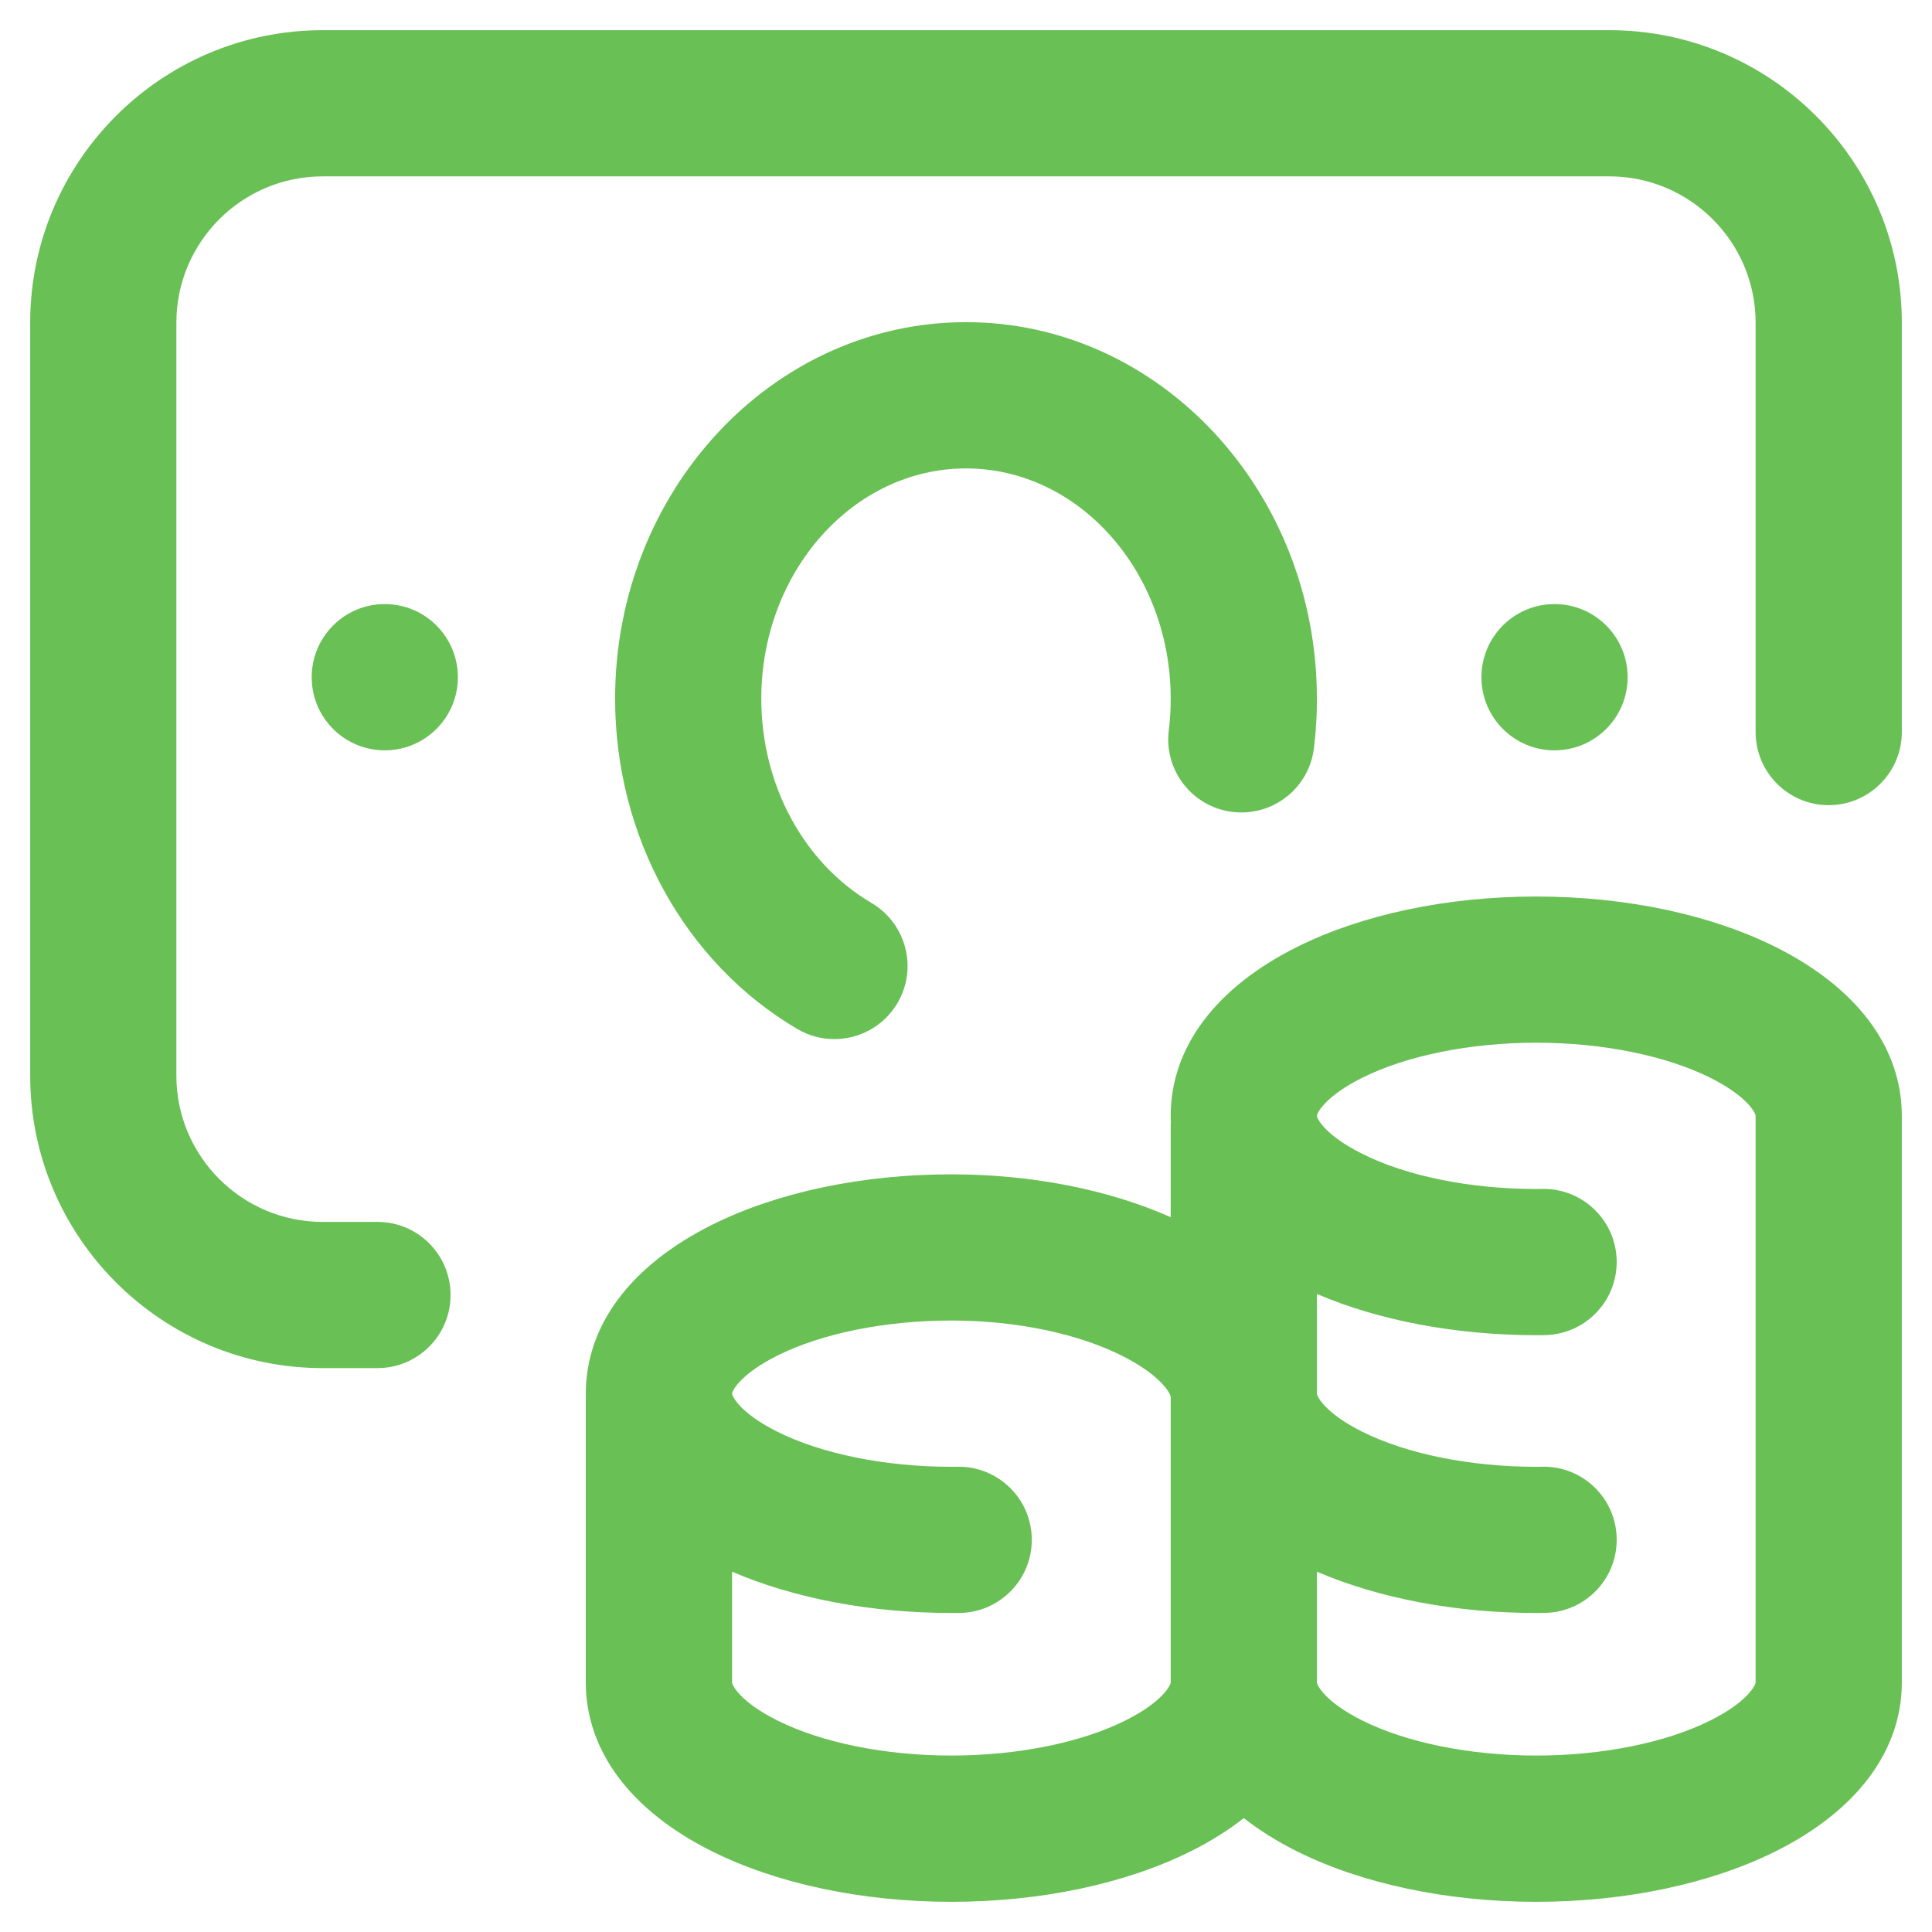
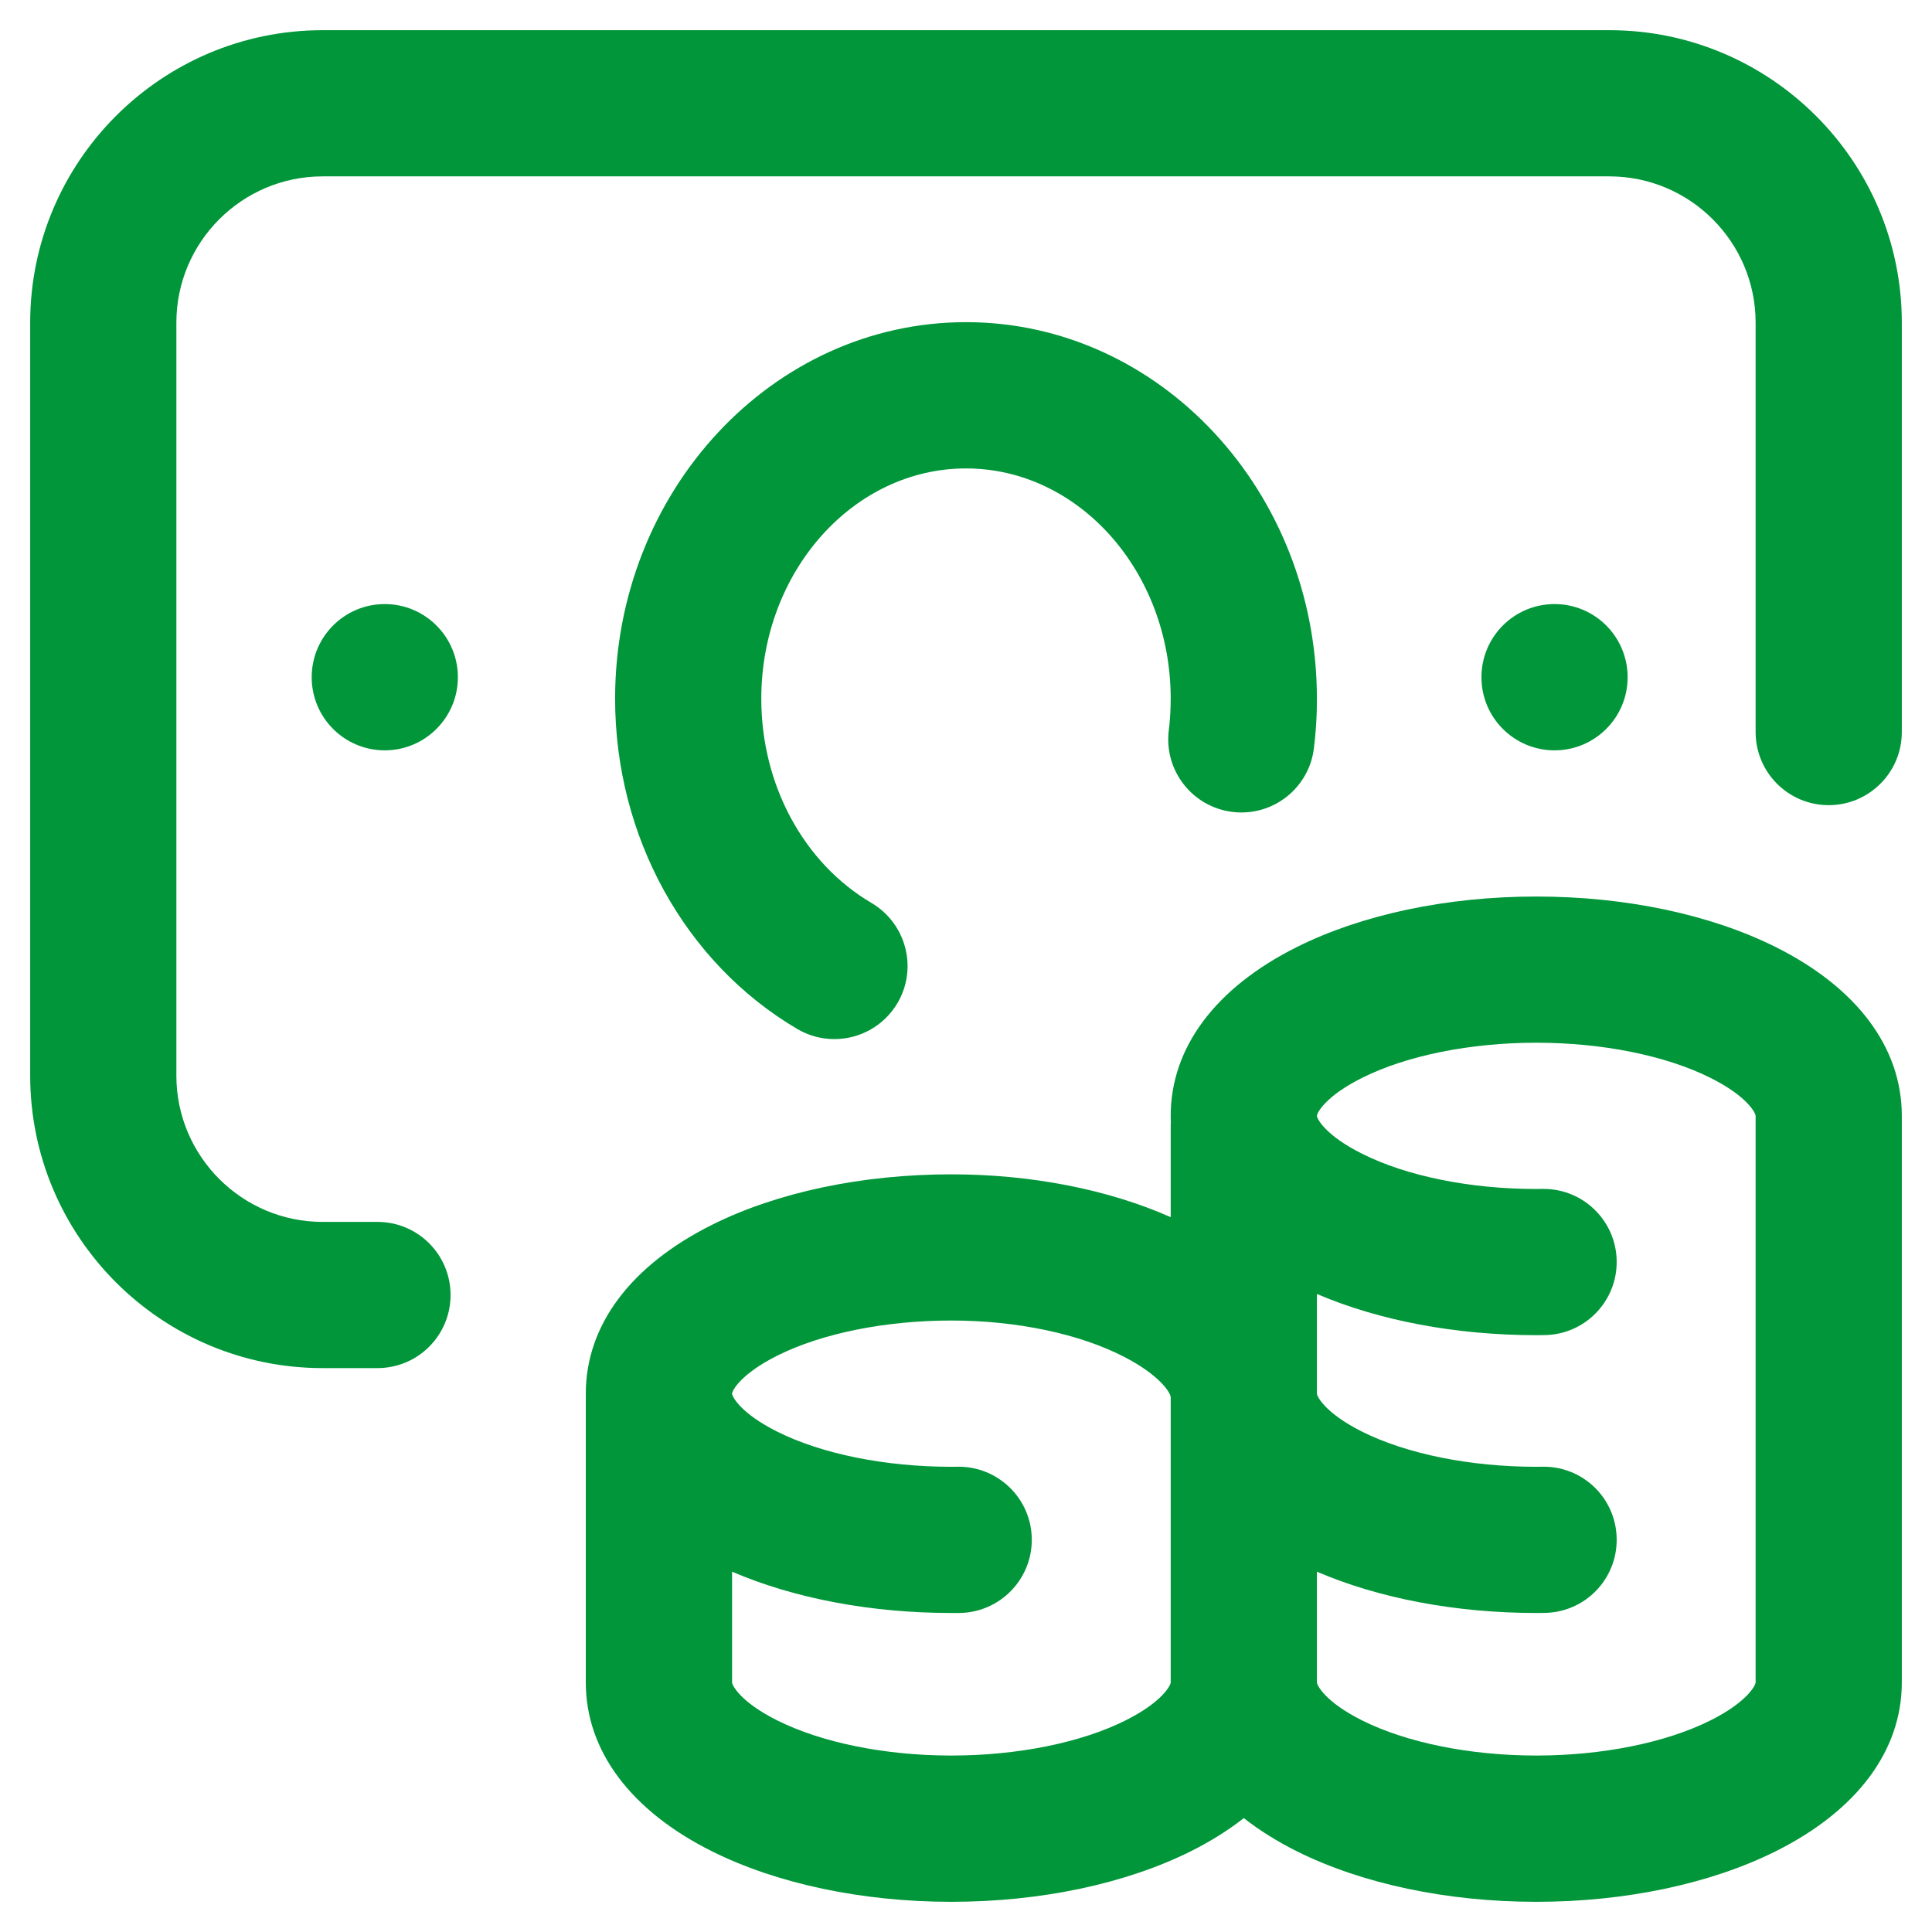
<svg xmlns="http://www.w3.org/2000/svg" width="24" height="24" viewBox="0 0 24 24" fill="none">
-   <path d="M22.059 11.765C21.249 11.36 20.193 11.137 19.084 11.137C17.975 11.137 16.919 11.36 16.109 11.765C15.099 12.27 14.543 13.014 14.543 13.861C14.543 13.888 14.543 13.915 14.545 13.942C14.543 13.96 14.543 13.979 14.543 13.998V15.12C13.766 14.776 12.812 14.588 11.818 14.588C10.71 14.588 9.653 14.811 8.843 15.216C7.833 15.721 7.277 16.465 7.277 17.312C7.277 17.323 7.278 17.334 7.278 17.345C7.278 17.349 7.277 17.354 7.277 17.358V20.9C7.277 21.747 7.833 22.492 8.843 22.997C9.653 23.401 10.71 23.625 11.818 23.625C12.927 23.625 13.983 23.401 14.793 22.997C15.04 22.873 15.26 22.735 15.451 22.585C15.642 22.735 15.862 22.873 16.109 22.997C16.919 23.401 17.975 23.625 19.084 23.625C20.193 23.625 21.249 23.401 22.059 22.997C23.069 22.492 23.625 21.747 23.625 20.9V13.861C23.625 13.014 23.069 12.27 22.059 11.765ZM13.981 21.372C13.427 21.649 12.638 21.808 11.818 21.808C10.998 21.808 10.21 21.649 9.656 21.372C9.191 21.14 9.094 20.931 9.094 20.9V19.524C9.865 19.856 10.82 20.037 11.818 20.037C11.852 20.037 11.886 20.037 11.92 20.037C12.421 20.03 12.823 19.619 12.817 19.118C12.812 18.616 12.399 18.215 11.899 18.22C11.872 18.221 11.845 18.221 11.818 18.221C10.998 18.221 10.21 18.062 9.656 17.785C9.191 17.552 9.094 17.344 9.094 17.312C9.094 17.281 9.191 17.073 9.656 16.84C10.21 16.563 10.998 16.404 11.818 16.404C12.629 16.404 13.413 16.569 13.97 16.858C14.407 17.084 14.543 17.303 14.543 17.358V20.9C14.543 20.931 14.445 21.14 13.981 21.372ZM21.809 20.9C21.809 20.931 21.711 21.14 21.247 21.372C20.692 21.649 19.904 21.808 19.084 21.808C18.264 21.808 17.476 21.649 16.921 21.372C16.457 21.14 16.359 20.931 16.359 20.9V19.524C17.131 19.856 18.086 20.037 19.084 20.037C19.118 20.037 19.152 20.037 19.186 20.036C19.688 20.03 20.089 19.619 20.083 19.117C20.077 18.615 19.667 18.213 19.163 18.22C19.137 18.221 19.111 18.221 19.084 18.221C18.264 18.221 17.476 18.062 16.921 17.785C16.457 17.552 16.359 17.344 16.359 17.312V16.074C17.131 16.405 18.086 16.586 19.084 16.586C19.118 16.586 19.152 16.586 19.186 16.585C19.688 16.579 20.089 16.167 20.083 15.666C20.077 15.168 19.671 14.769 19.175 14.769C19.171 14.769 19.167 14.769 19.163 14.769C19.137 14.769 19.111 14.77 19.084 14.77C18.264 14.77 17.476 14.611 16.922 14.333C16.457 14.101 16.359 13.893 16.359 13.861C16.359 13.83 16.457 13.621 16.921 13.389C17.476 13.112 18.264 12.953 19.084 12.953C19.904 12.953 20.692 13.112 21.247 13.389C21.711 13.621 21.809 13.83 21.809 13.861V20.9Z" fill="#69C055" />
-   <path d="M23.625 4.008V9.094C23.625 9.595 23.218 10.002 22.717 10.002C22.215 10.002 21.809 9.595 21.809 9.094V4.008C21.809 3.006 20.994 2.191 19.992 2.191H4.008C3.006 2.191 2.191 3.006 2.191 4.008V13.362C2.191 14.364 3.006 15.179 4.008 15.179H4.689C5.191 15.179 5.597 15.585 5.597 16.087C5.597 16.589 5.191 16.995 4.689 16.995H4.008C2.005 16.995 0.375 15.366 0.375 13.362V4.008C0.375 2.005 2.005 0.375 4.008 0.375H19.992C21.995 0.375 23.625 2.005 23.625 4.008ZM14.541 8.784C14.542 8.749 14.543 8.714 14.543 8.68C14.543 7.102 13.402 5.819 12 5.819C10.598 5.819 9.457 7.102 9.457 8.68C9.457 9.748 9.982 10.72 10.826 11.217C11.258 11.472 11.403 12.028 11.149 12.46C10.979 12.748 10.676 12.908 10.365 12.908C10.208 12.908 10.05 12.868 9.905 12.783C8.508 11.961 7.641 10.389 7.641 8.68C7.641 6.101 9.596 4.002 12 4.002C14.404 4.002 16.359 6.101 16.359 8.68C16.359 8.734 16.358 8.788 16.357 8.842C16.352 8.994 16.34 9.146 16.322 9.295C16.261 9.793 15.808 10.147 15.31 10.086C14.812 10.025 14.458 9.572 14.519 9.074C14.531 8.979 14.538 8.881 14.541 8.784ZM4.78 7.504C5.281 7.504 5.688 7.911 5.688 8.413C5.688 8.914 5.281 9.321 4.78 9.321C4.278 9.321 3.872 8.914 3.872 8.413C3.872 7.911 4.278 7.504 4.78 7.504ZM19.311 9.321C18.809 9.321 18.403 8.914 18.403 8.413C18.403 7.911 18.809 7.504 19.311 7.504C19.813 7.504 20.219 7.911 20.219 8.413C20.219 8.914 19.813 9.321 19.311 9.321Z" fill="#69C055" />
+   <path d="M22.059 11.765C21.249 11.36 20.193 11.137 19.084 11.137C17.975 11.137 16.919 11.36 16.109 11.765C15.099 12.27 14.543 13.014 14.543 13.861C14.543 13.888 14.543 13.915 14.545 13.942C14.543 13.96 14.543 13.979 14.543 13.998V15.12C13.766 14.776 12.812 14.588 11.818 14.588C10.71 14.588 9.653 14.811 8.843 15.216C7.833 15.721 7.277 16.465 7.277 17.312C7.277 17.323 7.278 17.334 7.278 17.345C7.278 17.349 7.277 17.354 7.277 17.358V20.9C7.277 21.747 7.833 22.492 8.843 22.997C9.653 23.401 10.71 23.625 11.818 23.625C12.927 23.625 13.983 23.401 14.793 22.997C15.04 22.873 15.26 22.735 15.451 22.585C15.642 22.735 15.862 22.873 16.109 22.997C16.919 23.401 17.975 23.625 19.084 23.625C20.193 23.625 21.249 23.401 22.059 22.997C23.069 22.492 23.625 21.747 23.625 20.9V13.861C23.625 13.014 23.069 12.27 22.059 11.765ZM13.981 21.372C13.427 21.649 12.638 21.808 11.818 21.808C10.998 21.808 10.21 21.649 9.656 21.372C9.191 21.14 9.094 20.931 9.094 20.9V19.524C9.865 19.856 10.82 20.037 11.818 20.037C11.852 20.037 11.886 20.037 11.92 20.037C12.421 20.03 12.823 19.619 12.817 19.118C12.812 18.616 12.399 18.215 11.899 18.22C11.872 18.221 11.845 18.221 11.818 18.221C10.998 18.221 10.21 18.062 9.656 17.785C9.191 17.552 9.094 17.344 9.094 17.312C9.094 17.281 9.191 17.073 9.656 16.84C10.21 16.563 10.998 16.404 11.818 16.404C12.629 16.404 13.413 16.569 13.97 16.858C14.407 17.084 14.543 17.303 14.543 17.358V20.9C14.543 20.931 14.445 21.14 13.981 21.372ZM21.809 20.9C21.809 20.931 21.711 21.14 21.247 21.372C20.692 21.649 19.904 21.808 19.084 21.808C18.264 21.808 17.476 21.649 16.921 21.372C16.457 21.14 16.359 20.931 16.359 20.9V19.524C17.131 19.856 18.086 20.037 19.084 20.037C19.118 20.037 19.152 20.037 19.186 20.036C19.688 20.03 20.089 19.619 20.083 19.117C20.077 18.615 19.667 18.213 19.163 18.22C19.137 18.221 19.111 18.221 19.084 18.221C18.264 18.221 17.476 18.062 16.921 17.785C16.457 17.552 16.359 17.344 16.359 17.312V16.074C17.131 16.405 18.086 16.586 19.084 16.586C19.118 16.586 19.152 16.586 19.186 16.585C19.688 16.579 20.089 16.167 20.083 15.666C20.077 15.168 19.671 14.769 19.175 14.769C19.171 14.769 19.167 14.769 19.163 14.769C19.137 14.769 19.111 14.77 19.084 14.77C18.264 14.77 17.476 14.611 16.922 14.333C16.457 14.101 16.359 13.893 16.359 13.861C16.359 13.83 16.457 13.621 16.921 13.389C17.476 13.112 18.264 12.953 19.084 12.953C19.904 12.953 20.692 13.112 21.247 13.389C21.711 13.621 21.809 13.83 21.809 13.861V20.9Z" fill="#009639" />
+   <path d="M23.625 4.008V9.094C23.625 9.595 23.218 10.002 22.717 10.002C22.215 10.002 21.809 9.595 21.809 9.094V4.008C21.809 3.006 20.994 2.191 19.992 2.191H4.008C3.006 2.191 2.191 3.006 2.191 4.008V13.362C2.191 14.364 3.006 15.179 4.008 15.179H4.689C5.191 15.179 5.597 15.585 5.597 16.087C5.597 16.589 5.191 16.995 4.689 16.995H4.008C2.005 16.995 0.375 15.366 0.375 13.362V4.008C0.375 2.005 2.005 0.375 4.008 0.375H19.992C21.995 0.375 23.625 2.005 23.625 4.008ZM14.541 8.784C14.542 8.749 14.543 8.714 14.543 8.68C14.543 7.102 13.402 5.819 12 5.819C10.598 5.819 9.457 7.102 9.457 8.68C9.457 9.748 9.982 10.72 10.826 11.217C11.258 11.472 11.403 12.028 11.149 12.46C10.979 12.748 10.676 12.908 10.365 12.908C10.208 12.908 10.05 12.868 9.905 12.783C8.508 11.961 7.641 10.389 7.641 8.68C7.641 6.101 9.596 4.002 12 4.002C14.404 4.002 16.359 6.101 16.359 8.68C16.359 8.734 16.358 8.788 16.357 8.842C16.352 8.994 16.34 9.146 16.322 9.295C16.261 9.793 15.808 10.147 15.31 10.086C14.812 10.025 14.458 9.572 14.519 9.074C14.531 8.979 14.538 8.881 14.541 8.784ZM4.78 7.504C5.281 7.504 5.688 7.911 5.688 8.413C5.688 8.914 5.281 9.321 4.78 9.321C4.278 9.321 3.872 8.914 3.872 8.413C3.872 7.911 4.278 7.504 4.78 7.504ZM19.311 9.321C18.809 9.321 18.403 8.914 18.403 8.413C18.403 7.911 18.809 7.504 19.311 7.504C19.813 7.504 20.219 7.911 20.219 8.413C20.219 8.914 19.813 9.321 19.311 9.321Z" fill="#009639" />
</svg>
